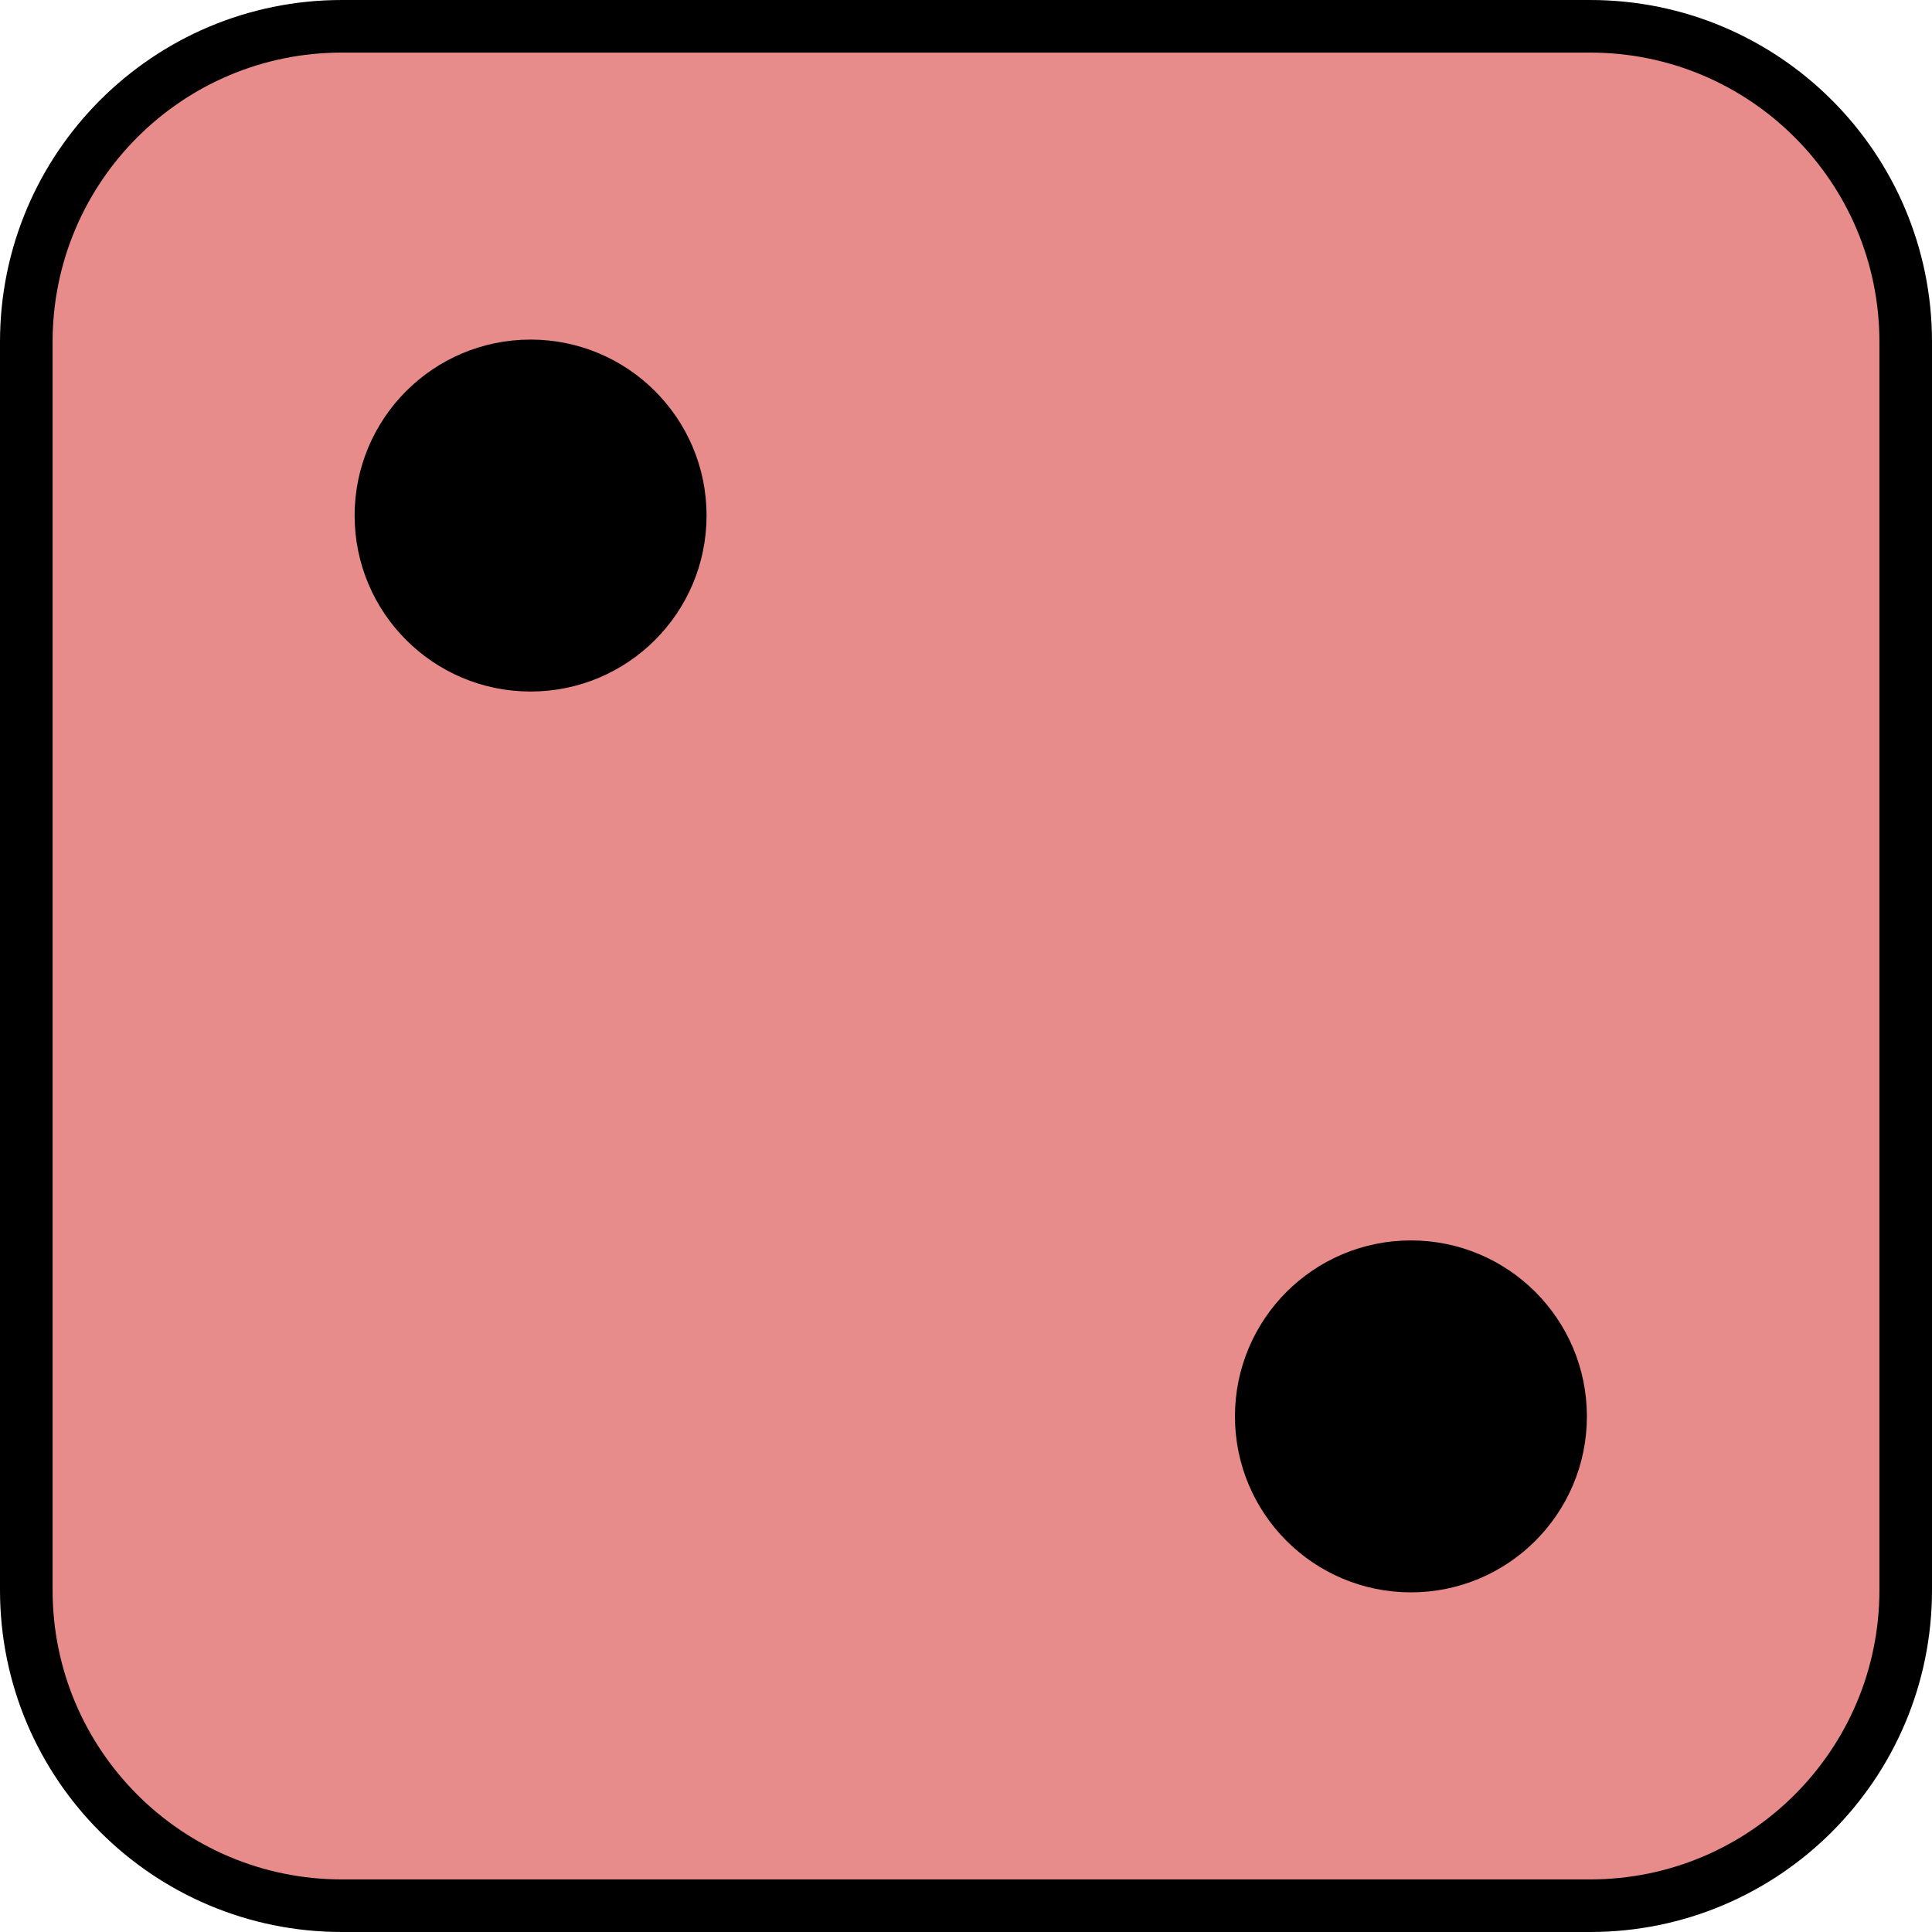
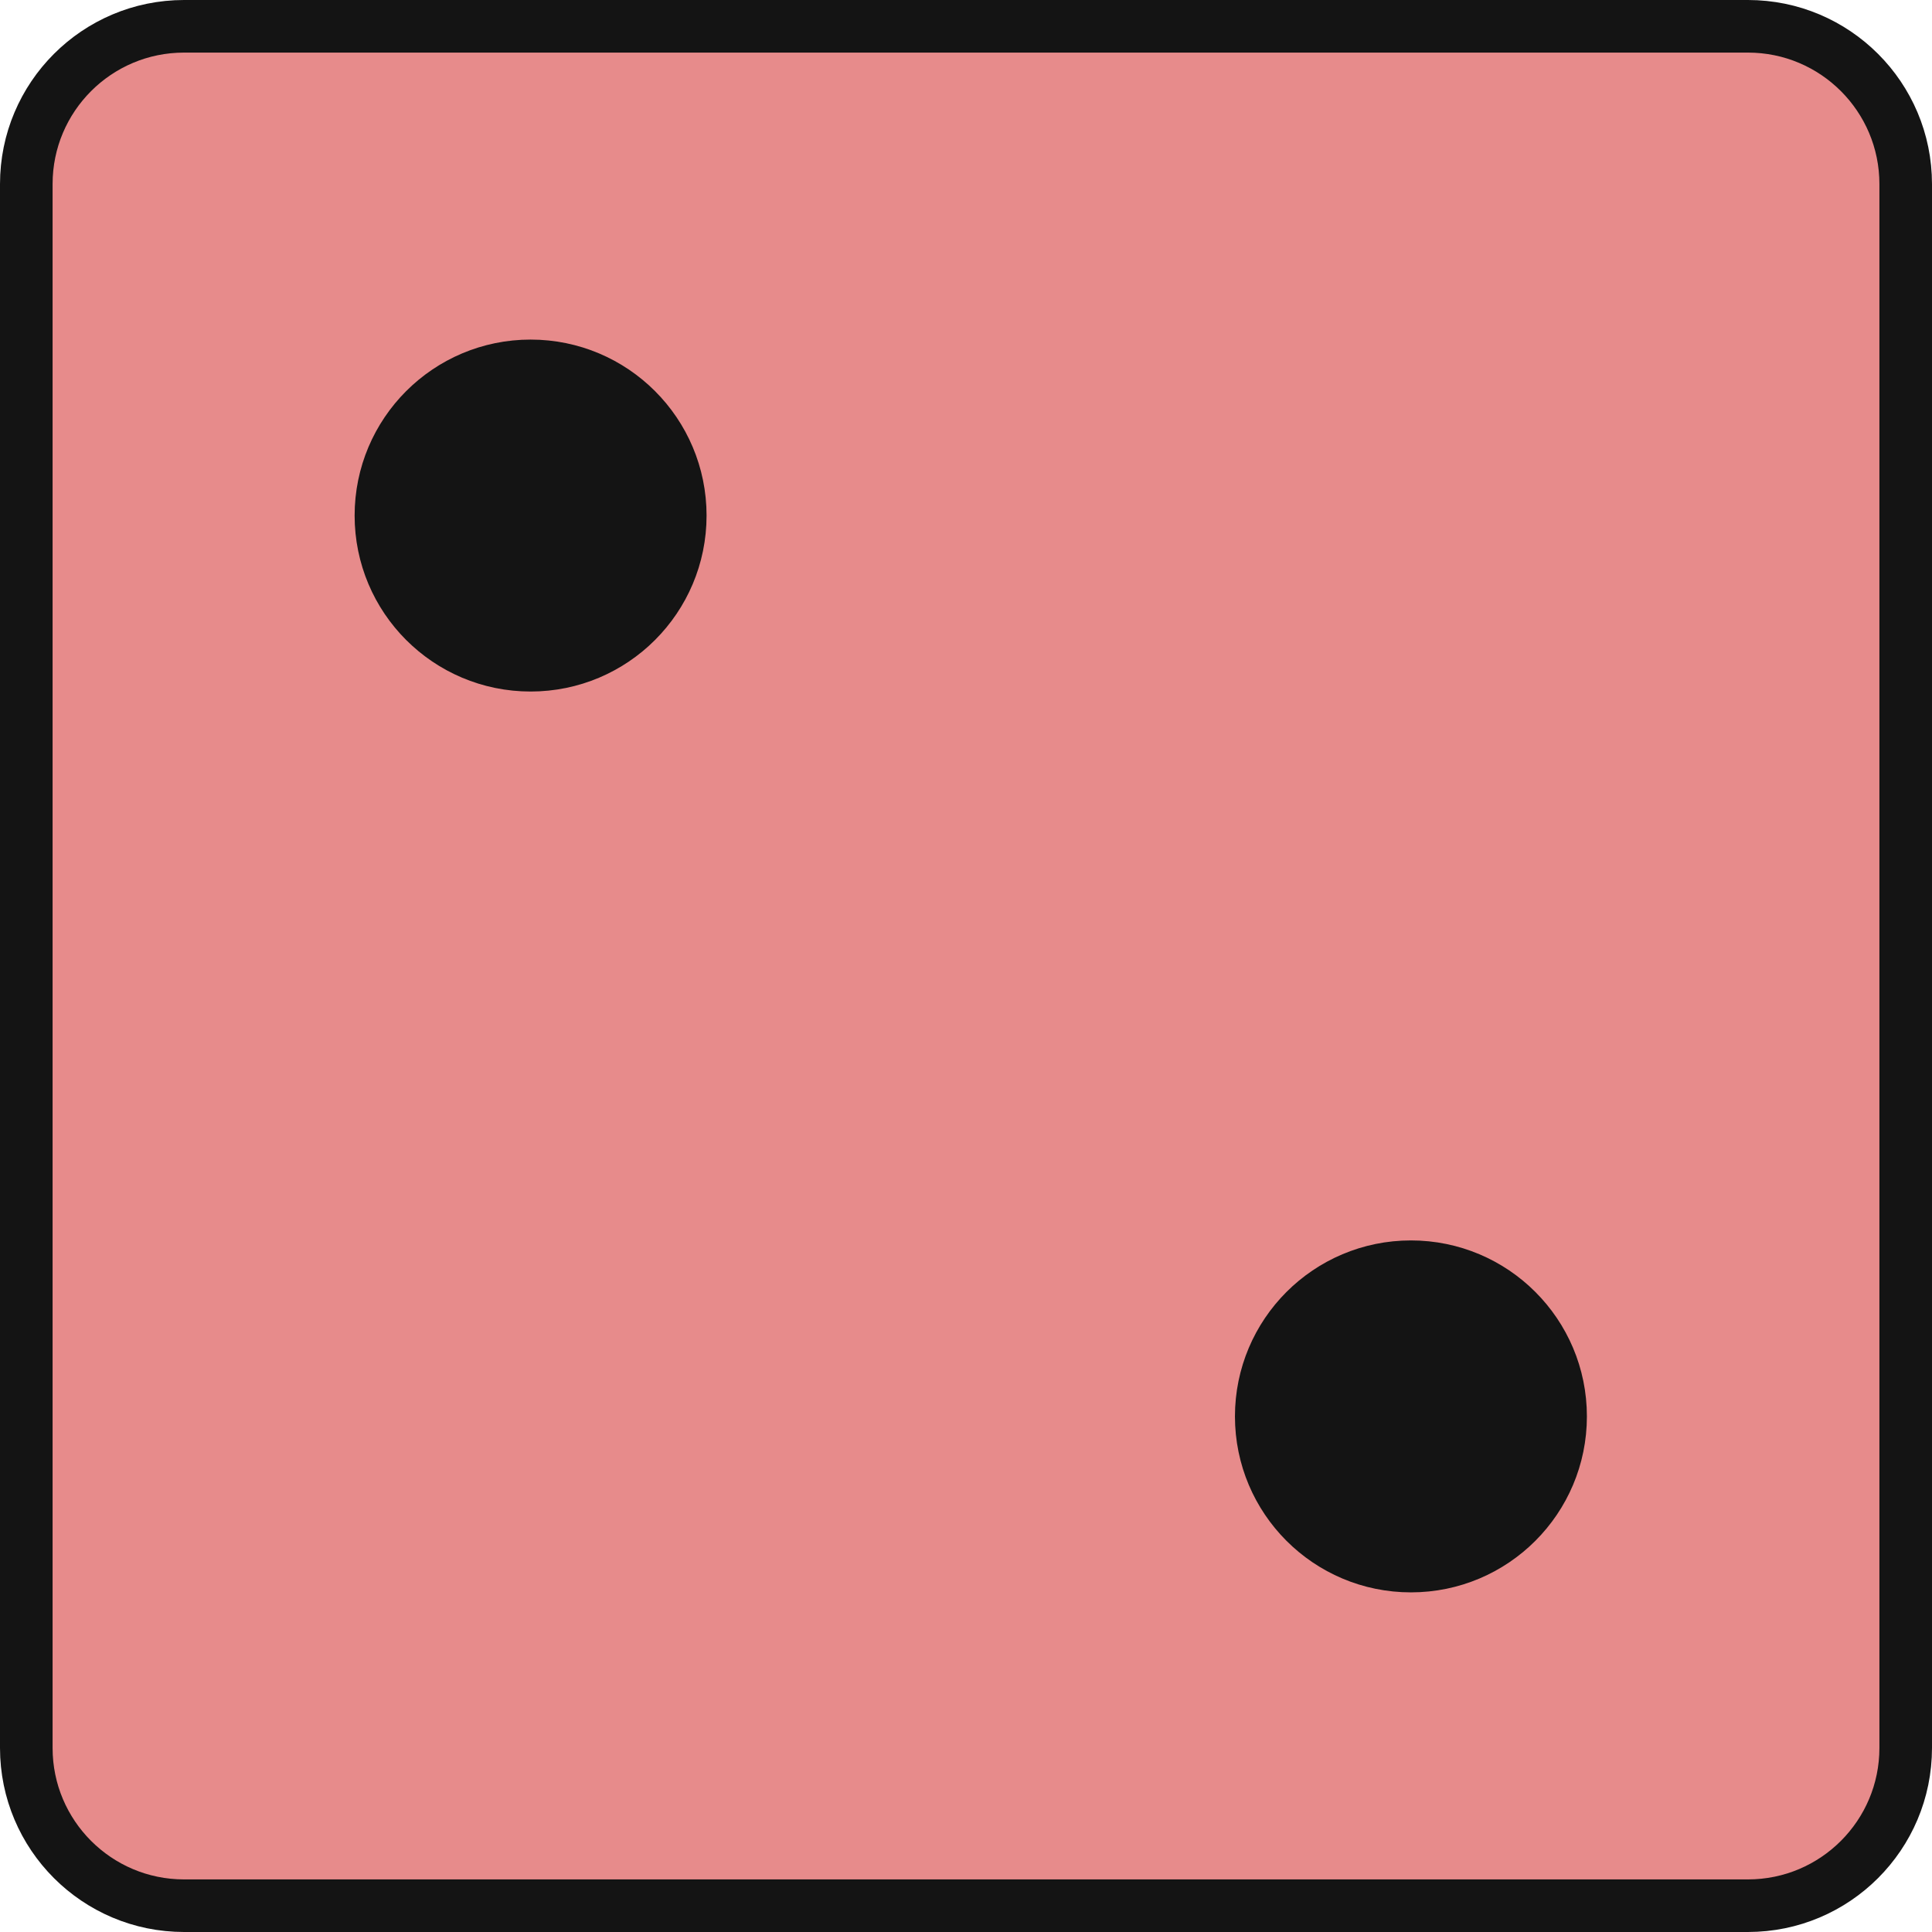
<svg xmlns="http://www.w3.org/2000/svg" id="Layer_2" data-name="Layer 2" viewBox="0 0 367.36 367.36">
  <defs>
    <style>
+       .cls-1 {
+         fill: #e78b8b;
+       }
+ 
      .cls-1, .cls-2 {
-         stroke: #000;
+         stroke: #141414;
        stroke-miterlimit: 10;
        stroke-width: 10px;
      }

      .cls-2 {
-         fill: #e78b8b;
+         fill: #141414;
      }
    </style>
  </defs>
  <g id="black_dice" data-name="black dice">
    <g id="two">
      <g>
-         <rect class="cls-2" x="5" y="5" width="357.36" height="357.36" rx="60" ry="60" />
+         <rect class="cls-1" x="5" y="5" width="357.36" height="357.36" rx="30" ry="30" />
        <g>
-           <path class="cls-1" d="M129.35,98.03c0,15.72-12.74,28.46-28.46,28.46s-28.46-12.74-28.46-28.46,12.74-28.46,28.46-28.46,28.46,12.74,28.46,28.46Z" />
-           <path class="cls-1" d="M296.74,269.32c0,15.72-12.74,28.46-28.46,28.46s-28.46-12.74-28.46-28.46,12.74-28.46,28.46-28.46,28.46,12.74,28.46,28.46Z" />
+           <path class="cls-2" d="M129.35,98.03c0,15.72-12.74,28.46-28.46,28.46s-28.46-12.74-28.46-28.46,12.74-28.46,28.46-28.46,28.46,12.74,28.46,28.46Z" />
+           <path class="cls-2" d="M296.74,269.32c0,15.72-12.74,28.46-28.46,28.46s-28.46-12.74-28.46-28.46,12.74-28.46,28.46-28.46,28.46,12.74,28.46,28.46Z" />
        </g>
      </g>
    </g>
  </g>
</svg>
